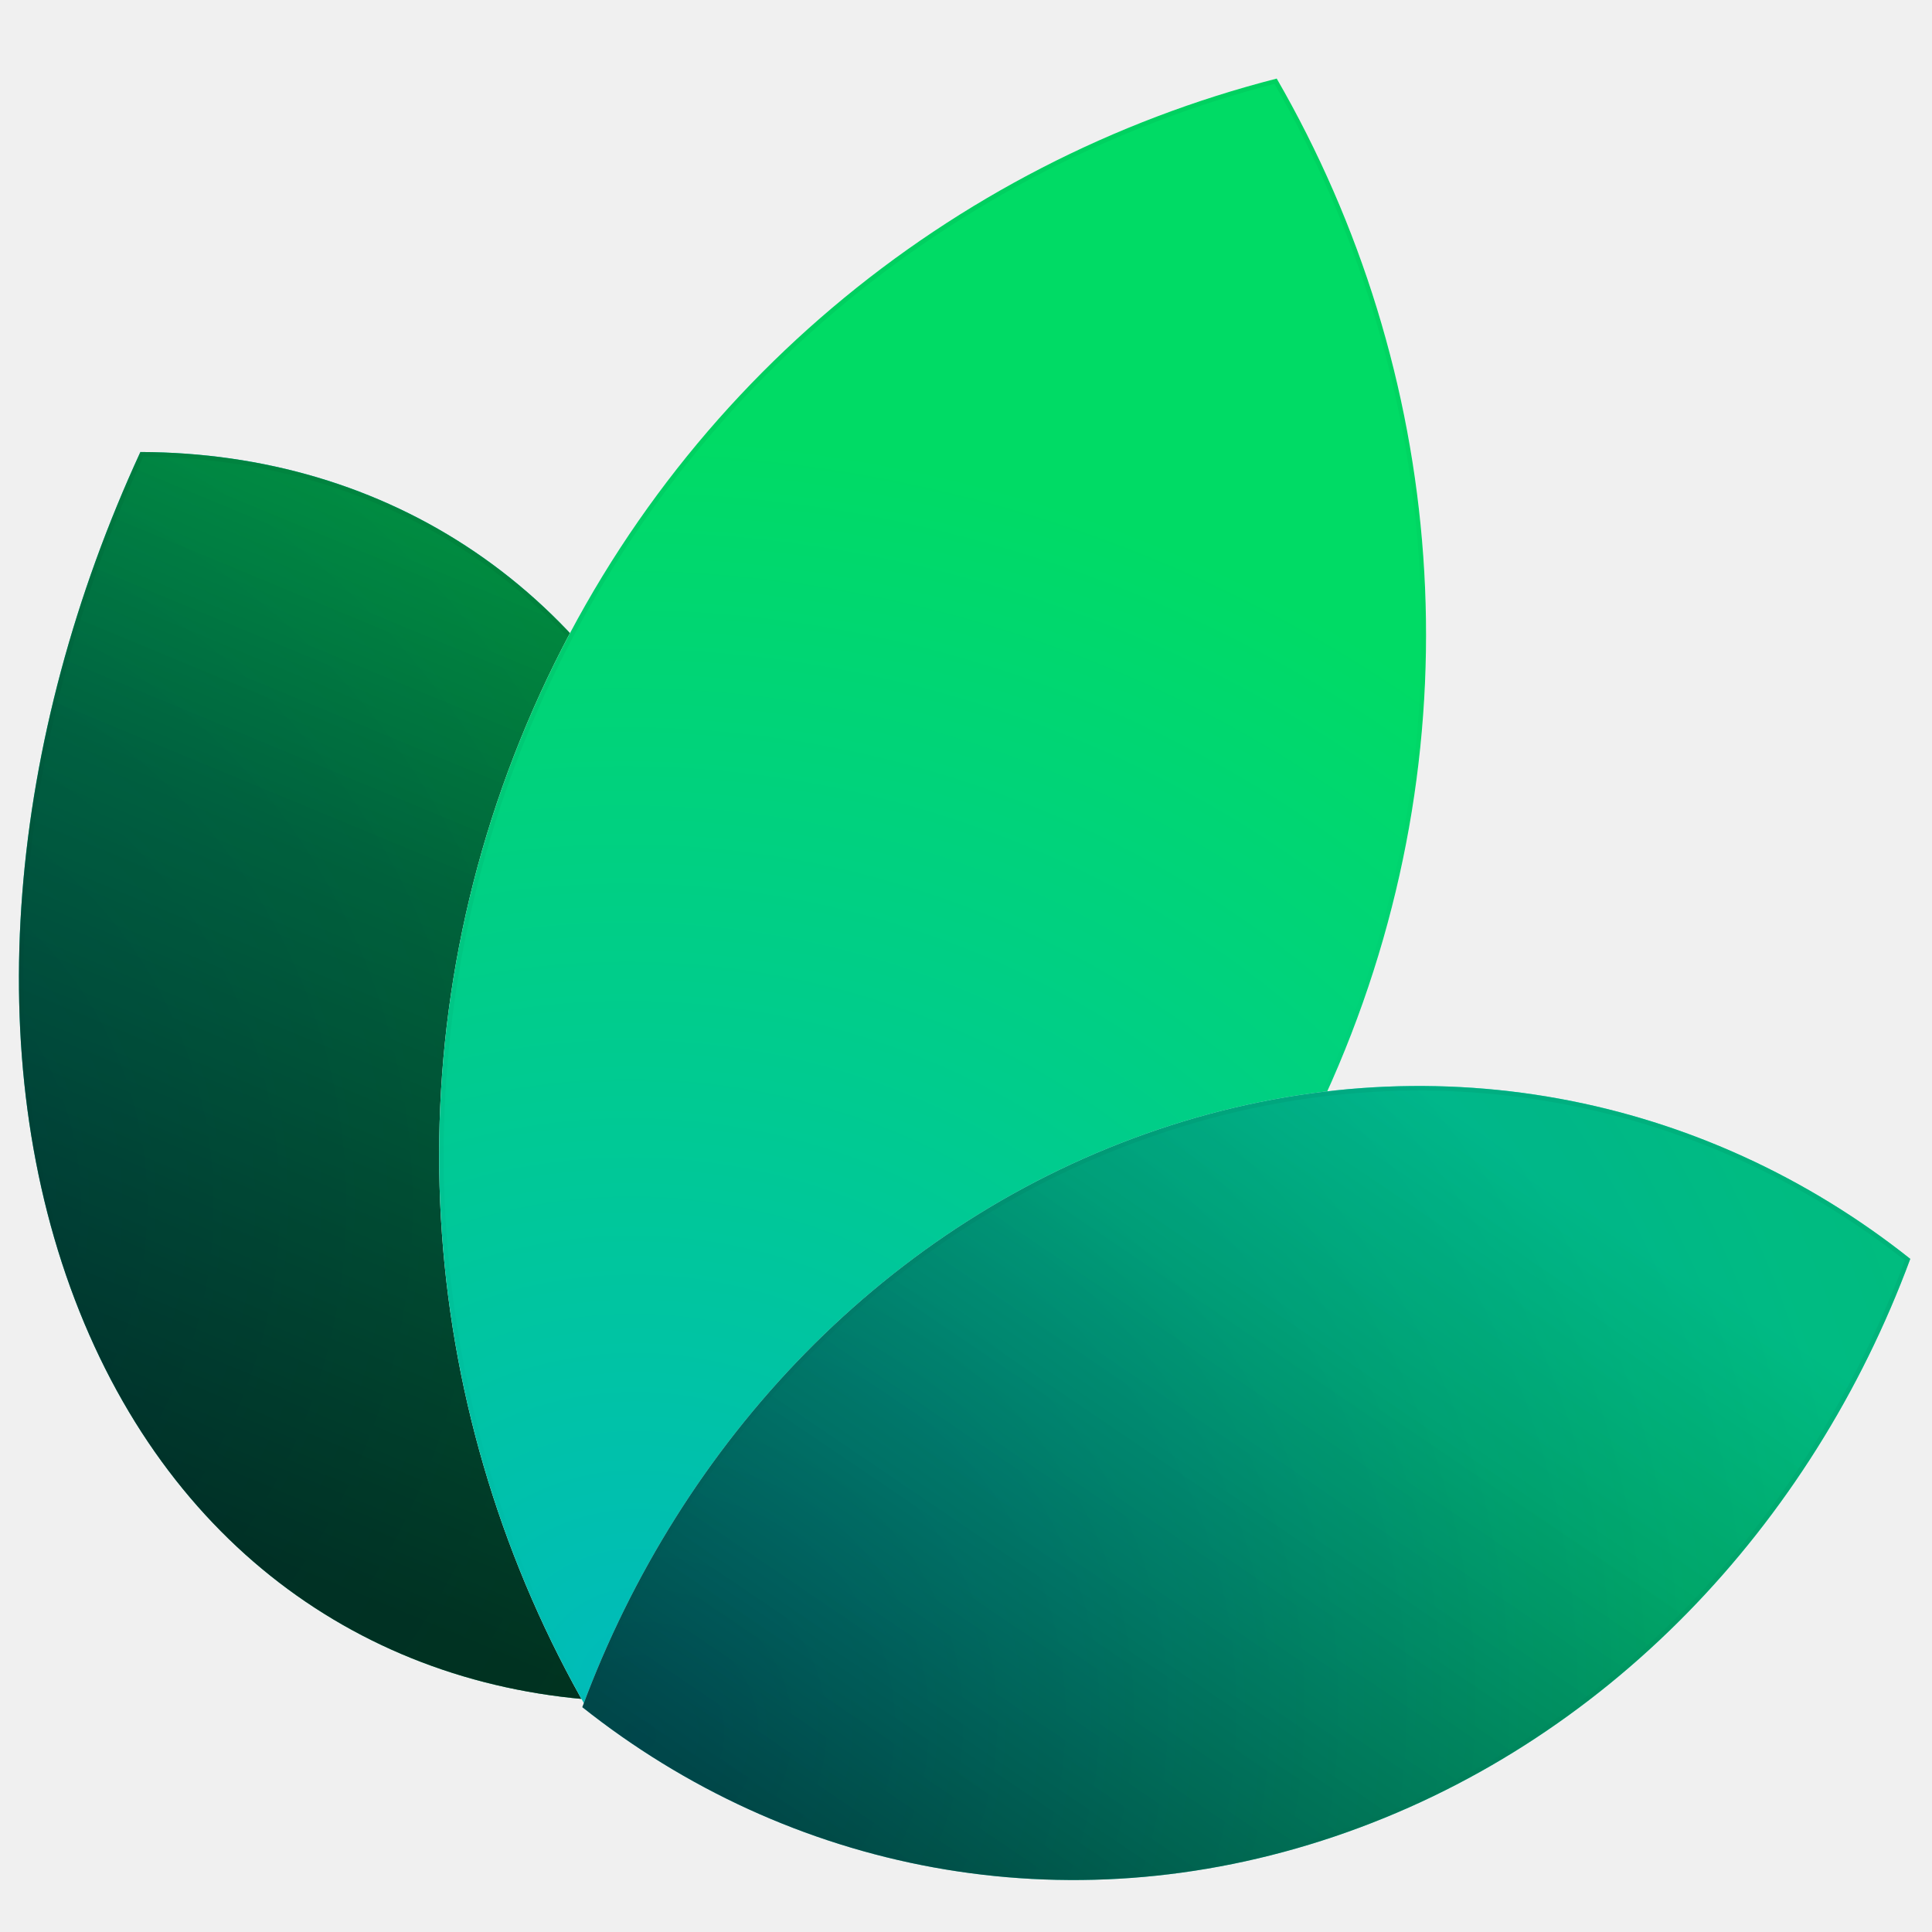
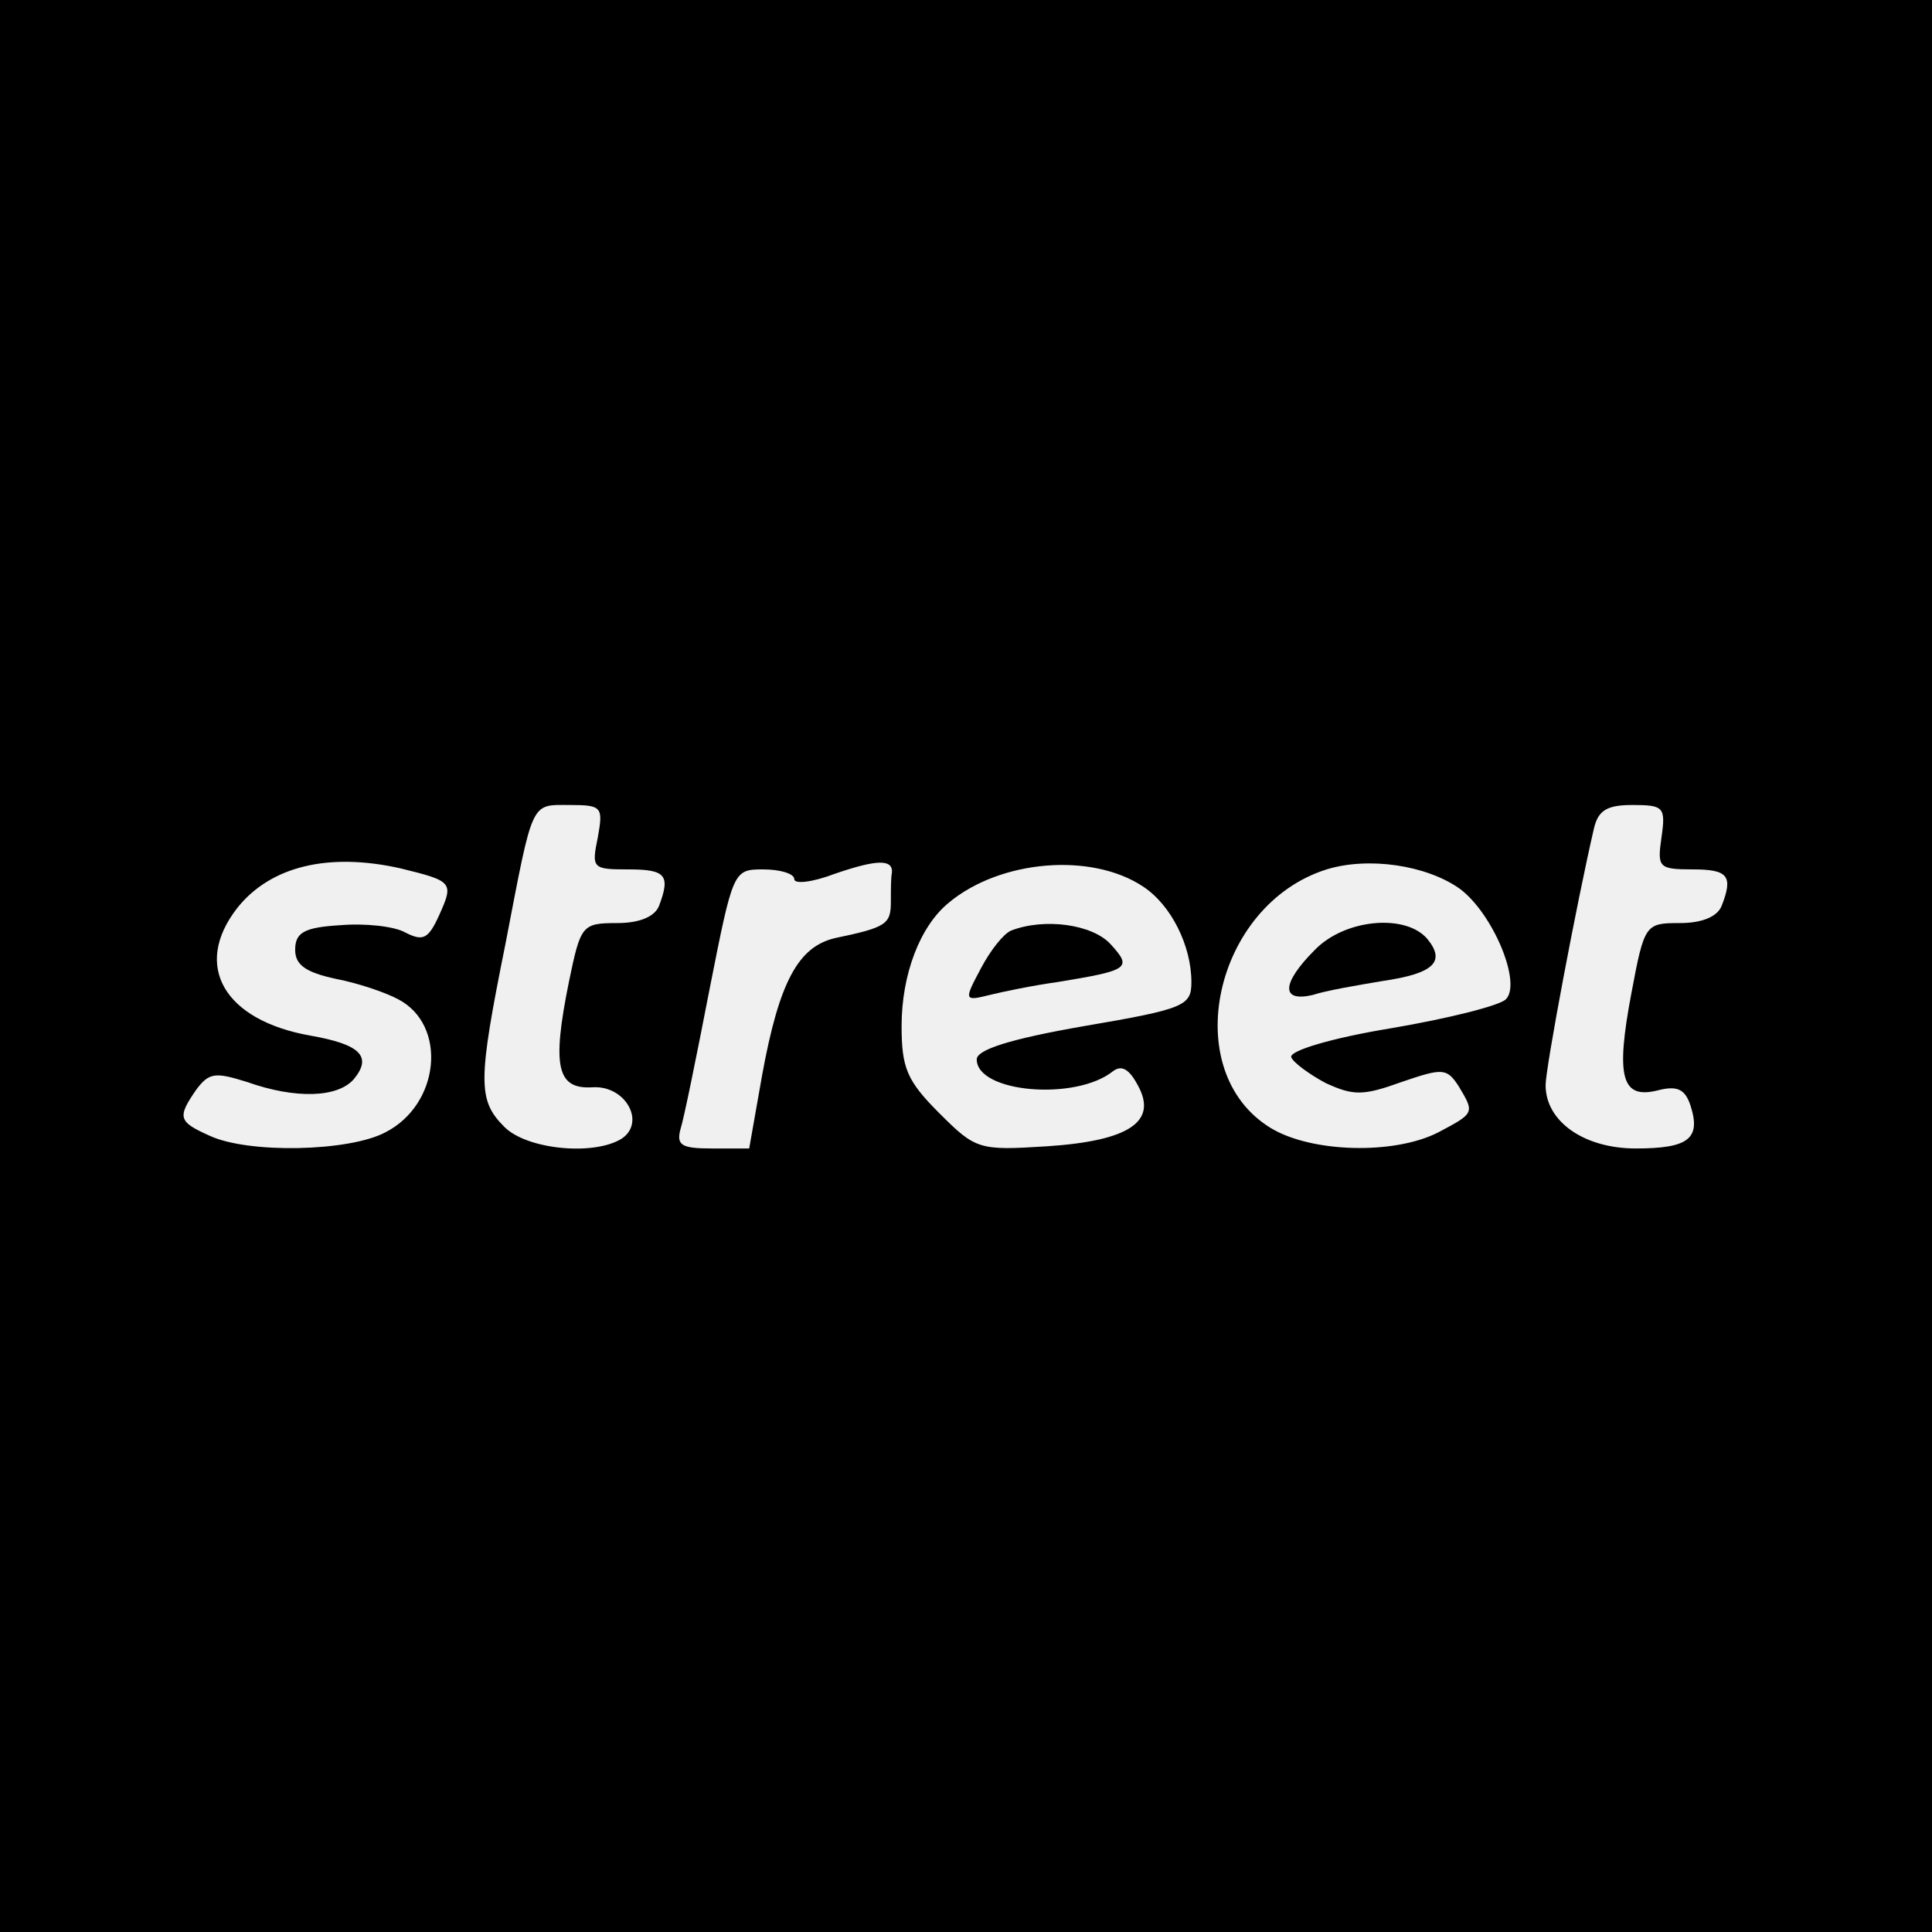
- <svg xmlns="http://www.w3.org/2000/svg" width="24" height="24" viewBox="0 0 24 24" fill="none">
-   <path d="M7.953 21.139C4.896 21.13 2.255 19.458 0.987 16.29C-0.28 13.121 0.109 9.163 1.744 5.615C4.801 5.624 7.442 7.296 8.71 10.465C9.977 13.633 9.588 17.591 7.953 21.139Z" fill="white" />
-   <path d="M7.953 21.139C4.896 21.13 2.255 19.458 0.987 16.29C-0.28 13.121 0.109 9.163 1.744 5.615C4.801 5.624 7.442 7.296 8.71 10.465C9.977 13.633 9.588 17.591 7.953 21.139Z" fill="url(#paint0_radial_101_2703)" />
-   <path d="M7.953 21.139C4.896 21.13 2.255 19.458 0.987 16.29C-0.28 13.121 0.109 9.163 1.744 5.615C4.801 5.624 7.442 7.296 8.71 10.465C9.977 13.633 9.588 17.591 7.953 21.139Z" fill="black" fill-opacity="0.5" style="mix-blend-mode:hard-light" />
-   <path d="M7.953 21.139C4.896 21.13 2.255 19.458 0.987 16.29C-0.28 13.121 0.109 9.163 1.744 5.615C4.801 5.624 7.442 7.296 8.71 10.465C9.977 13.633 9.588 17.591 7.953 21.139Z" fill="url(#paint1_linear_101_2703)" fill-opacity="0.5" style="mix-blend-mode:hard-light" />
-   <path d="M8.684 10.476C9.945 13.63 9.561 17.572 7.935 21.111C4.897 21.096 2.274 19.431 1.013 16.279C-0.248 13.124 0.136 9.182 1.762 5.643C4.8 5.659 7.423 7.324 8.684 10.476Z" stroke="url(#paint2_linear_101_2703)" stroke-opacity="0.05" stroke-width="0.056" />
-   <path d="M7.31 21.257C11.354 20.221 14.884 17.375 16.628 13.236C18.373 9.097 17.945 4.587 15.86 0.976C11.816 2.012 8.287 4.858 6.542 8.998C4.797 13.137 5.225 17.646 7.31 21.257Z" fill="white" />
-   <path d="M7.31 21.257C11.354 20.221 14.884 17.375 16.628 13.236C18.373 9.097 17.945 4.587 15.86 0.976C11.816 2.012 8.287 4.858 6.542 8.998C4.797 13.137 5.225 17.646 7.31 21.257Z" fill="url(#paint3_radial_101_2703)" />
-   <path d="M16.603 13.225C14.864 17.349 11.351 20.187 7.324 21.225C5.253 17.624 4.829 13.132 6.568 9.009C8.306 4.885 11.819 2.047 15.846 1.009C17.918 4.61 18.341 9.101 16.603 13.225Z" stroke="url(#paint4_linear_101_2703)" stroke-opacity="0.05" stroke-width="0.056" />
-   <path d="M7.234 21.207C9.789 23.237 13.21 23.951 16.577 22.814C19.944 21.677 22.506 18.945 23.73 15.638C21.175 13.608 17.754 12.894 14.387 14.031C11.02 15.168 8.458 17.901 7.234 21.207Z" fill="white" />
-   <path d="M7.234 21.207C9.789 23.237 13.21 23.951 16.577 22.814C19.944 21.677 22.506 18.945 23.73 15.638C21.175 13.608 17.754 12.894 14.387 14.031C11.02 15.168 8.458 17.901 7.234 21.207Z" fill="url(#paint5_radial_101_2703)" />
-   <path d="M7.234 21.207C9.789 23.237 13.21 23.951 16.577 22.814C19.944 21.677 22.506 18.945 23.73 15.638C21.175 13.608 17.754 12.894 14.387 14.031C11.02 15.168 8.458 17.901 7.234 21.207Z" fill="black" fill-opacity="0.2" style="mix-blend-mode:hard-light" />
-   <path d="M7.234 21.207C9.789 23.237 13.21 23.951 16.577 22.814C19.944 21.677 22.506 18.945 23.73 15.638C21.175 13.608 17.754 12.894 14.387 14.031C11.02 15.168 8.458 17.901 7.234 21.207Z" fill="url(#paint6_linear_101_2703)" fill-opacity="0.5" style="mix-blend-mode:hard-light" />
-   <path d="M16.568 22.787C13.218 23.918 9.814 23.212 7.267 21.198C8.492 17.907 11.044 15.189 14.396 14.058C17.747 12.927 21.15 13.633 23.697 15.648C22.472 18.938 19.92 21.656 16.568 22.787Z" stroke="url(#paint7_linear_101_2703)" stroke-opacity="0.05" stroke-width="0.056" />
-   <defs>
-     <radialGradient id="paint0_radial_101_2703" cx="0" cy="0" r="1" gradientUnits="userSpaceOnUse" gradientTransform="translate(-3.00503 15.023) rotate(-10.029) scale(17.9572 17.784)">
-       <stop stop-color="#00B0BB" />
-       <stop offset="1" stop-color="#00DB65" />
-     </radialGradient>
-     <linearGradient id="paint1_linear_101_2703" x1="7.39" y1="4.813" x2="1.63" y2="18.689" gradientUnits="userSpaceOnUse">
-       <stop stop-color="#18E299" />
-       <stop offset="1" />
-     </linearGradient>
-     <linearGradient id="paint2_linear_101_2703" x1="7.948" y1="8.016" x2="1.761" y2="18.746" gradientUnits="userSpaceOnUse">
-       <stop />
-       <stop offset="1" stop-opacity="0" />
-     </linearGradient>
-     <radialGradient id="paint3_radial_101_2703" cx="0" cy="0" r="1" gradientUnits="userSpaceOnUse" gradientTransform="translate(8.11404 20.8822) rotate(-75.7542) scale(21.6246 23.7772)">
-       <stop stop-color="#00BBBB" />
-       <stop offset="0.713" stop-color="#00DB65" />
-     </radialGradient>
-     <linearGradient id="paint4_linear_101_2703" x1="7.602" y1="5.871" x2="15.556" y2="16.372" gradientUnits="userSpaceOnUse">
-       <stop />
-       <stop offset="1" stop-opacity="0" />
-     </linearGradient>
-     <radialGradient id="paint5_radial_101_2703" cx="0" cy="0" r="1" gradientUnits="userSpaceOnUse" gradientTransform="translate(7.84537 21.5181) rotate(-20.3525) scale(18.5603 17.32)">
-       <stop stop-color="#00B0BB" />
-       <stop offset="1" stop-color="#00DB65" />
-     </radialGradient>
-     <linearGradient id="paint6_linear_101_2703" x1="16.808" y1="13.007" x2="10.041" y2="22.994" gradientUnits="userSpaceOnUse">
-       <stop stop-color="#00B1BC" />
-       <stop offset="1" />
-     </linearGradient>
-     <linearGradient id="paint7_linear_101_2703" x1="16.808" y1="13.007" x2="14.169" y2="23.841" gradientUnits="userSpaceOnUse">
-       <stop />
-       <stop offset="1" stop-opacity="0" />
-     </linearGradient>
-   </defs>
+ <svg xmlns="http://www.w3.org/2000/svg" version="1.0" width="180pt" height="180pt" viewBox="0 0 180 180" preserveAspectRatio="xMidYMid meet">
+   <g transform="translate(0,180) scale(0.1,-0.1)" fill="#000000" stroke="none">
+     <path d="M0 900 l0 -900 900 0 900 0 0 900 0 900 -900 0 -900 0 0 -900z m557 120 c-6 -29 -5 -30 28 -30 35 0 40 -5 29 -34 -4 -10 -18 -16 -39 -16 -33 0 -34 -2 -45 -55 -16 -79 -11 -100 22 -98 31 2 50 -33 27 -48 -26 -16 -88 -10 -109 11 -25 25 -25 42 1 171 26 135 23 129 60 129 30 0 31 -2 26 -30z m991 0 c-4 -28 -3 -30 29 -30 33 0 38 -6 27 -34 -4 -10 -18 -16 -39 -16 -32 0 -33 -1 -45 -65 -15 -79 -9 -99 24 -91 19 5 26 1 31 -14 10 -31 -2 -40 -51 -40 -48 0 -84 25 -84 59 0 16 29 170 45 239 4 17 12 22 36 22 29 0 31 -2 27 -30z m-1175 -29 c49 -12 50 -13 36 -44 -10 -22 -15 -24 -31 -16 -10 6 -38 9 -61 7 -34 -2 -42 -7 -42 -23 0 -14 10 -21 38 -27 21 -4 47 -13 58 -19 46 -24 39 -98 -12 -124 -34 -18 -128 -20 -164 -3 -29 13 -30 17 -12 43 12 16 18 16 47 7 45 -16 85 -15 100 3 17 21 5 32 -40 40 -81 14 -111 65 -69 119 31 39 85 52 152 37z m458 -4 c-1 -4 -1 -16 -1 -27 0 -21 -4 -24 -52 -34 -34 -8 -52 -40 -68 -128 l-12 -68 -35 0 c-28 0 -33 3 -29 18 3 9 15 68 27 130 22 111 22 112 50 112 16 0 29 -4 29 -9 0 -5 17 -3 38 5 38 13 54 14 53 1z m234 -13 c26 -17 45 -55 45 -89 0 -22 -6 -25 -100 -41 -69 -12 -100 -22 -100 -31 0 -31 92 -39 127 -11 8 6 15 2 23 -13 19 -34 -8 -52 -85 -57 -63 -4 -66 -3 -100 31 -30 30 -35 42 -35 81 0 48 17 93 44 115 48 40 133 47 181 15z m295 -2 c31 -23 58 -88 43 -103 -6 -6 -54 -18 -107 -27 -55 -9 -95 -21 -93 -27 2 -5 17 -16 32 -24 26 -12 35 -12 71 1 38 13 42 13 53 -4 15 -25 15 -25 -19 -43 -41 -21 -118 -19 -156 4 -87 53 -53 208 52 241 39 12 93 4 124 -18z" />
+     <path d="M942 933 c-7 -3 -19 -18 -28 -35 -16 -30 -16 -31 8 -25 12 3 41 9 63 12 67 11 70 13 50 35 -17 19 -62 25 -93 13z" />
+     <path d="M1225 915 c-31 -31 -32 -49 -2 -42 12 4 41 9 65 13 48 7 59 18 42 39 -20 24 -77 19 -105 -10z" />
+   </g>
</svg>
